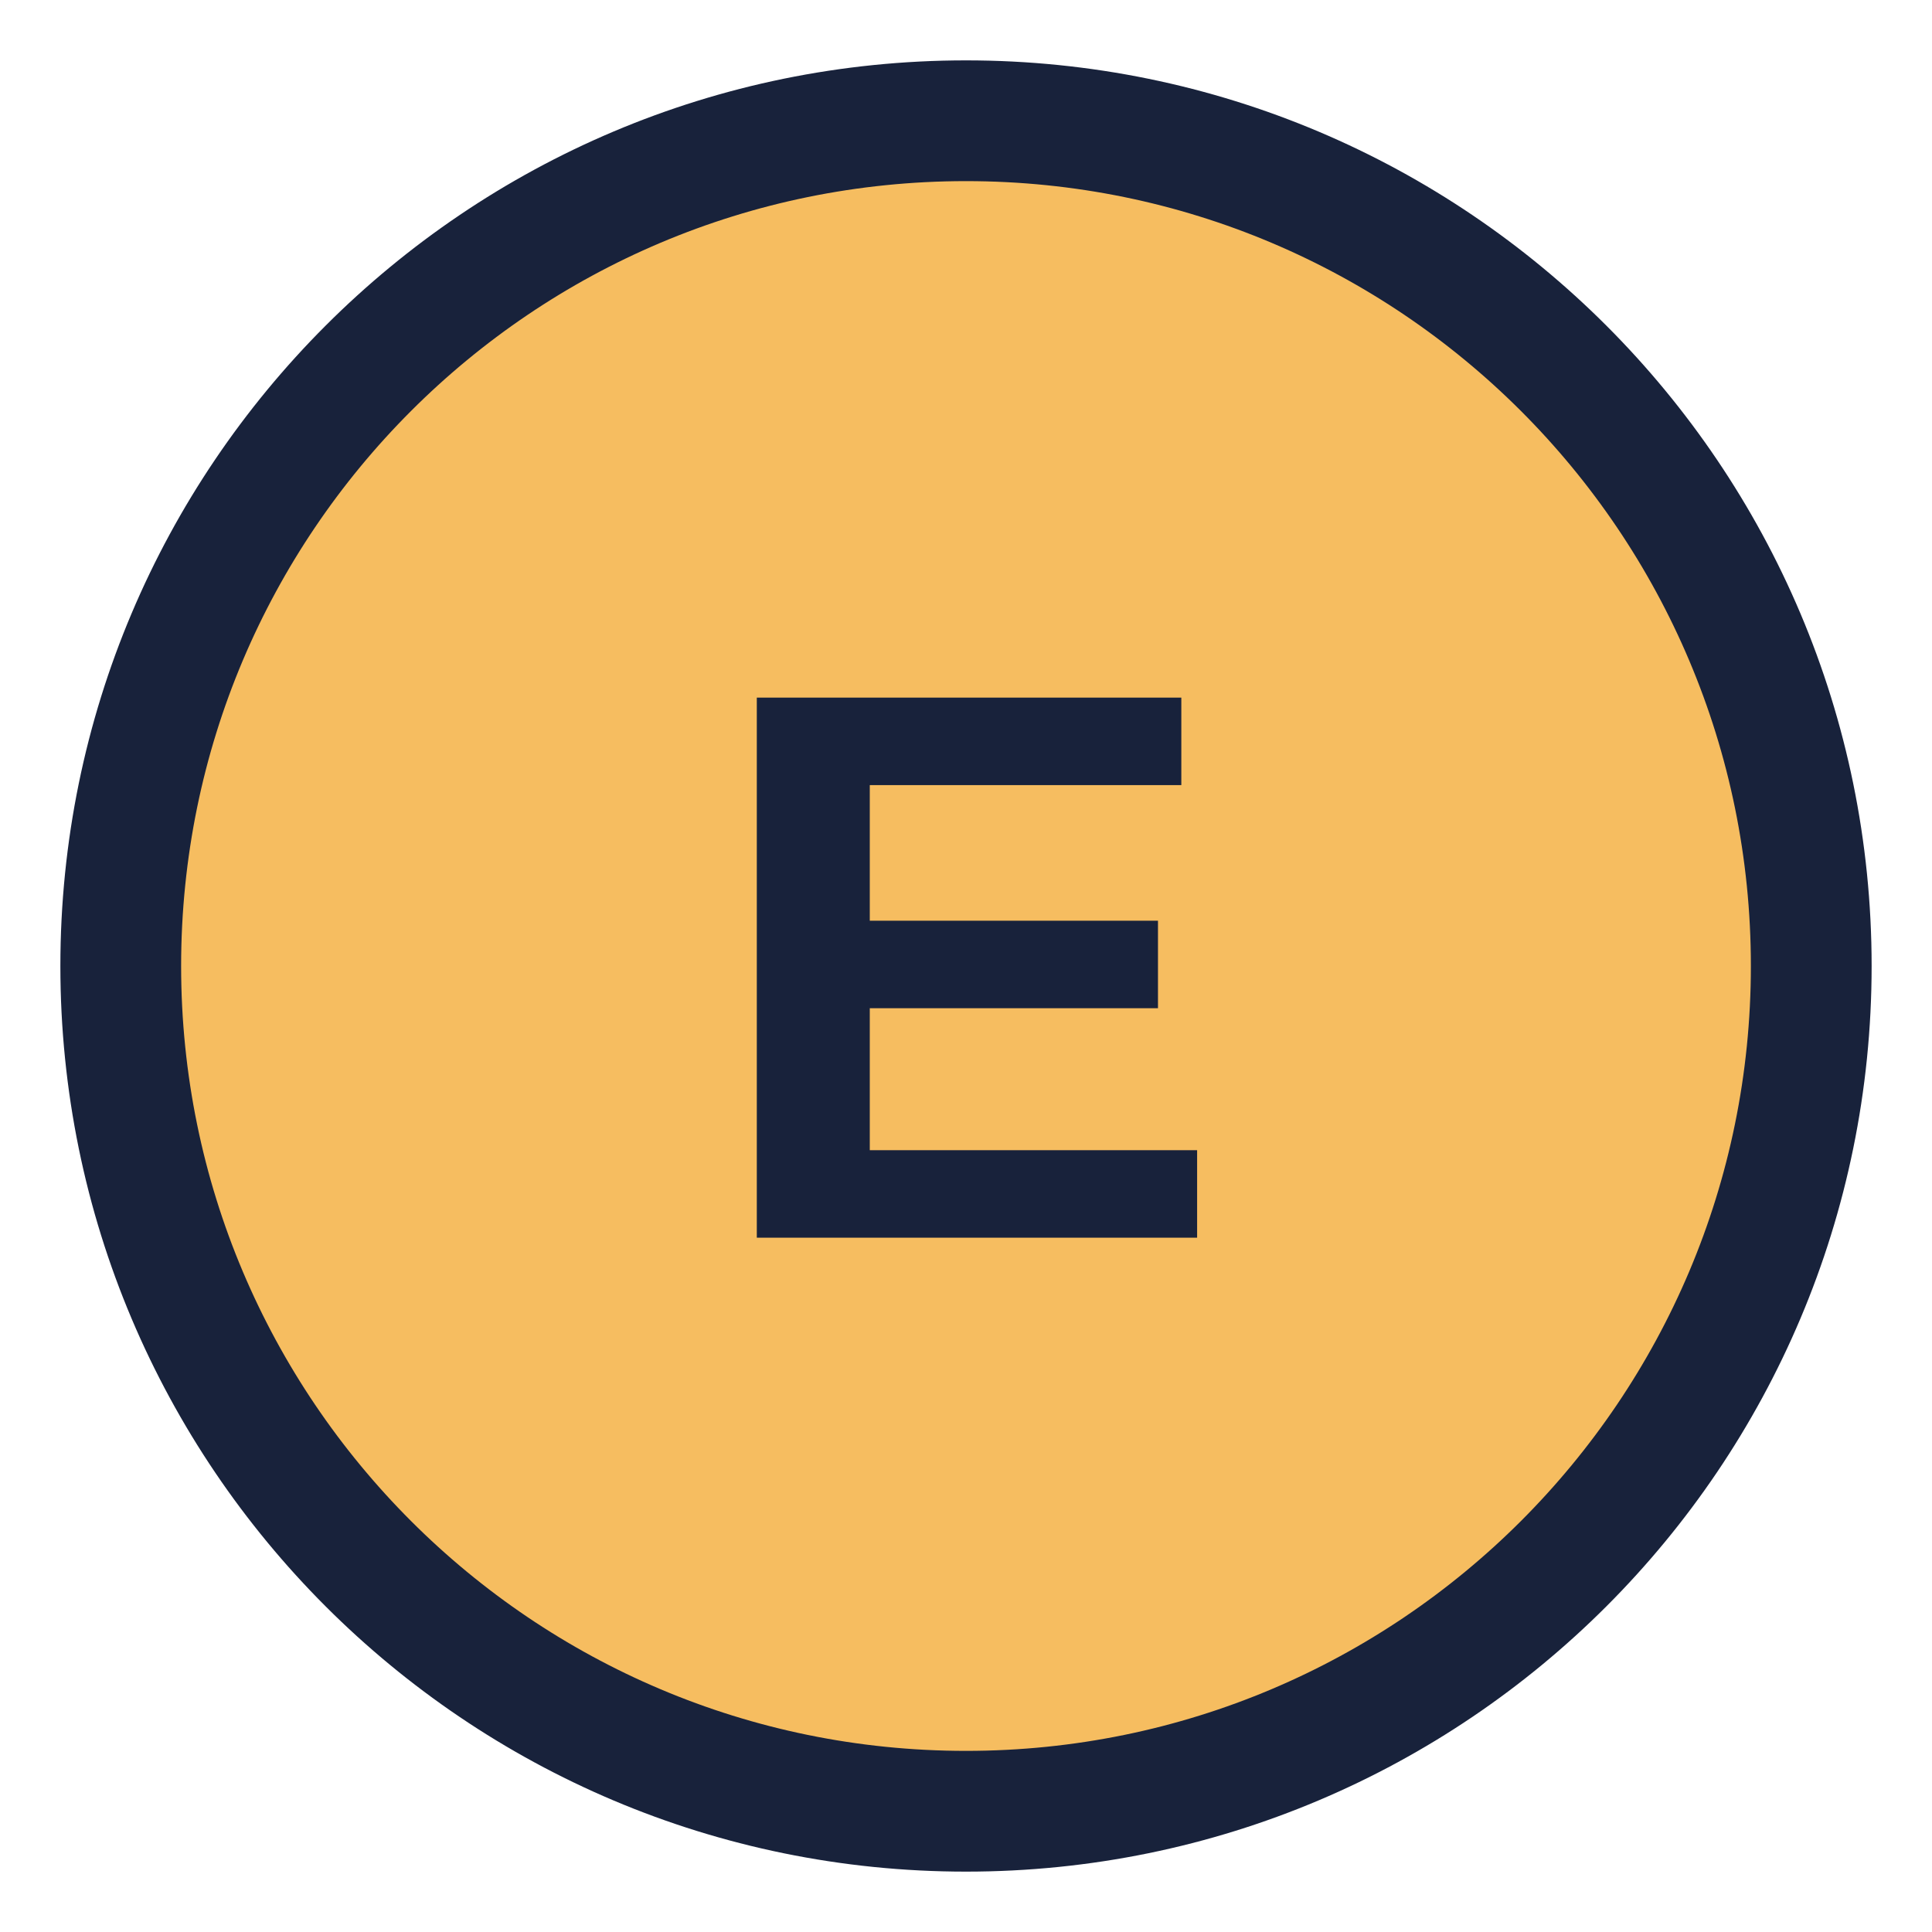
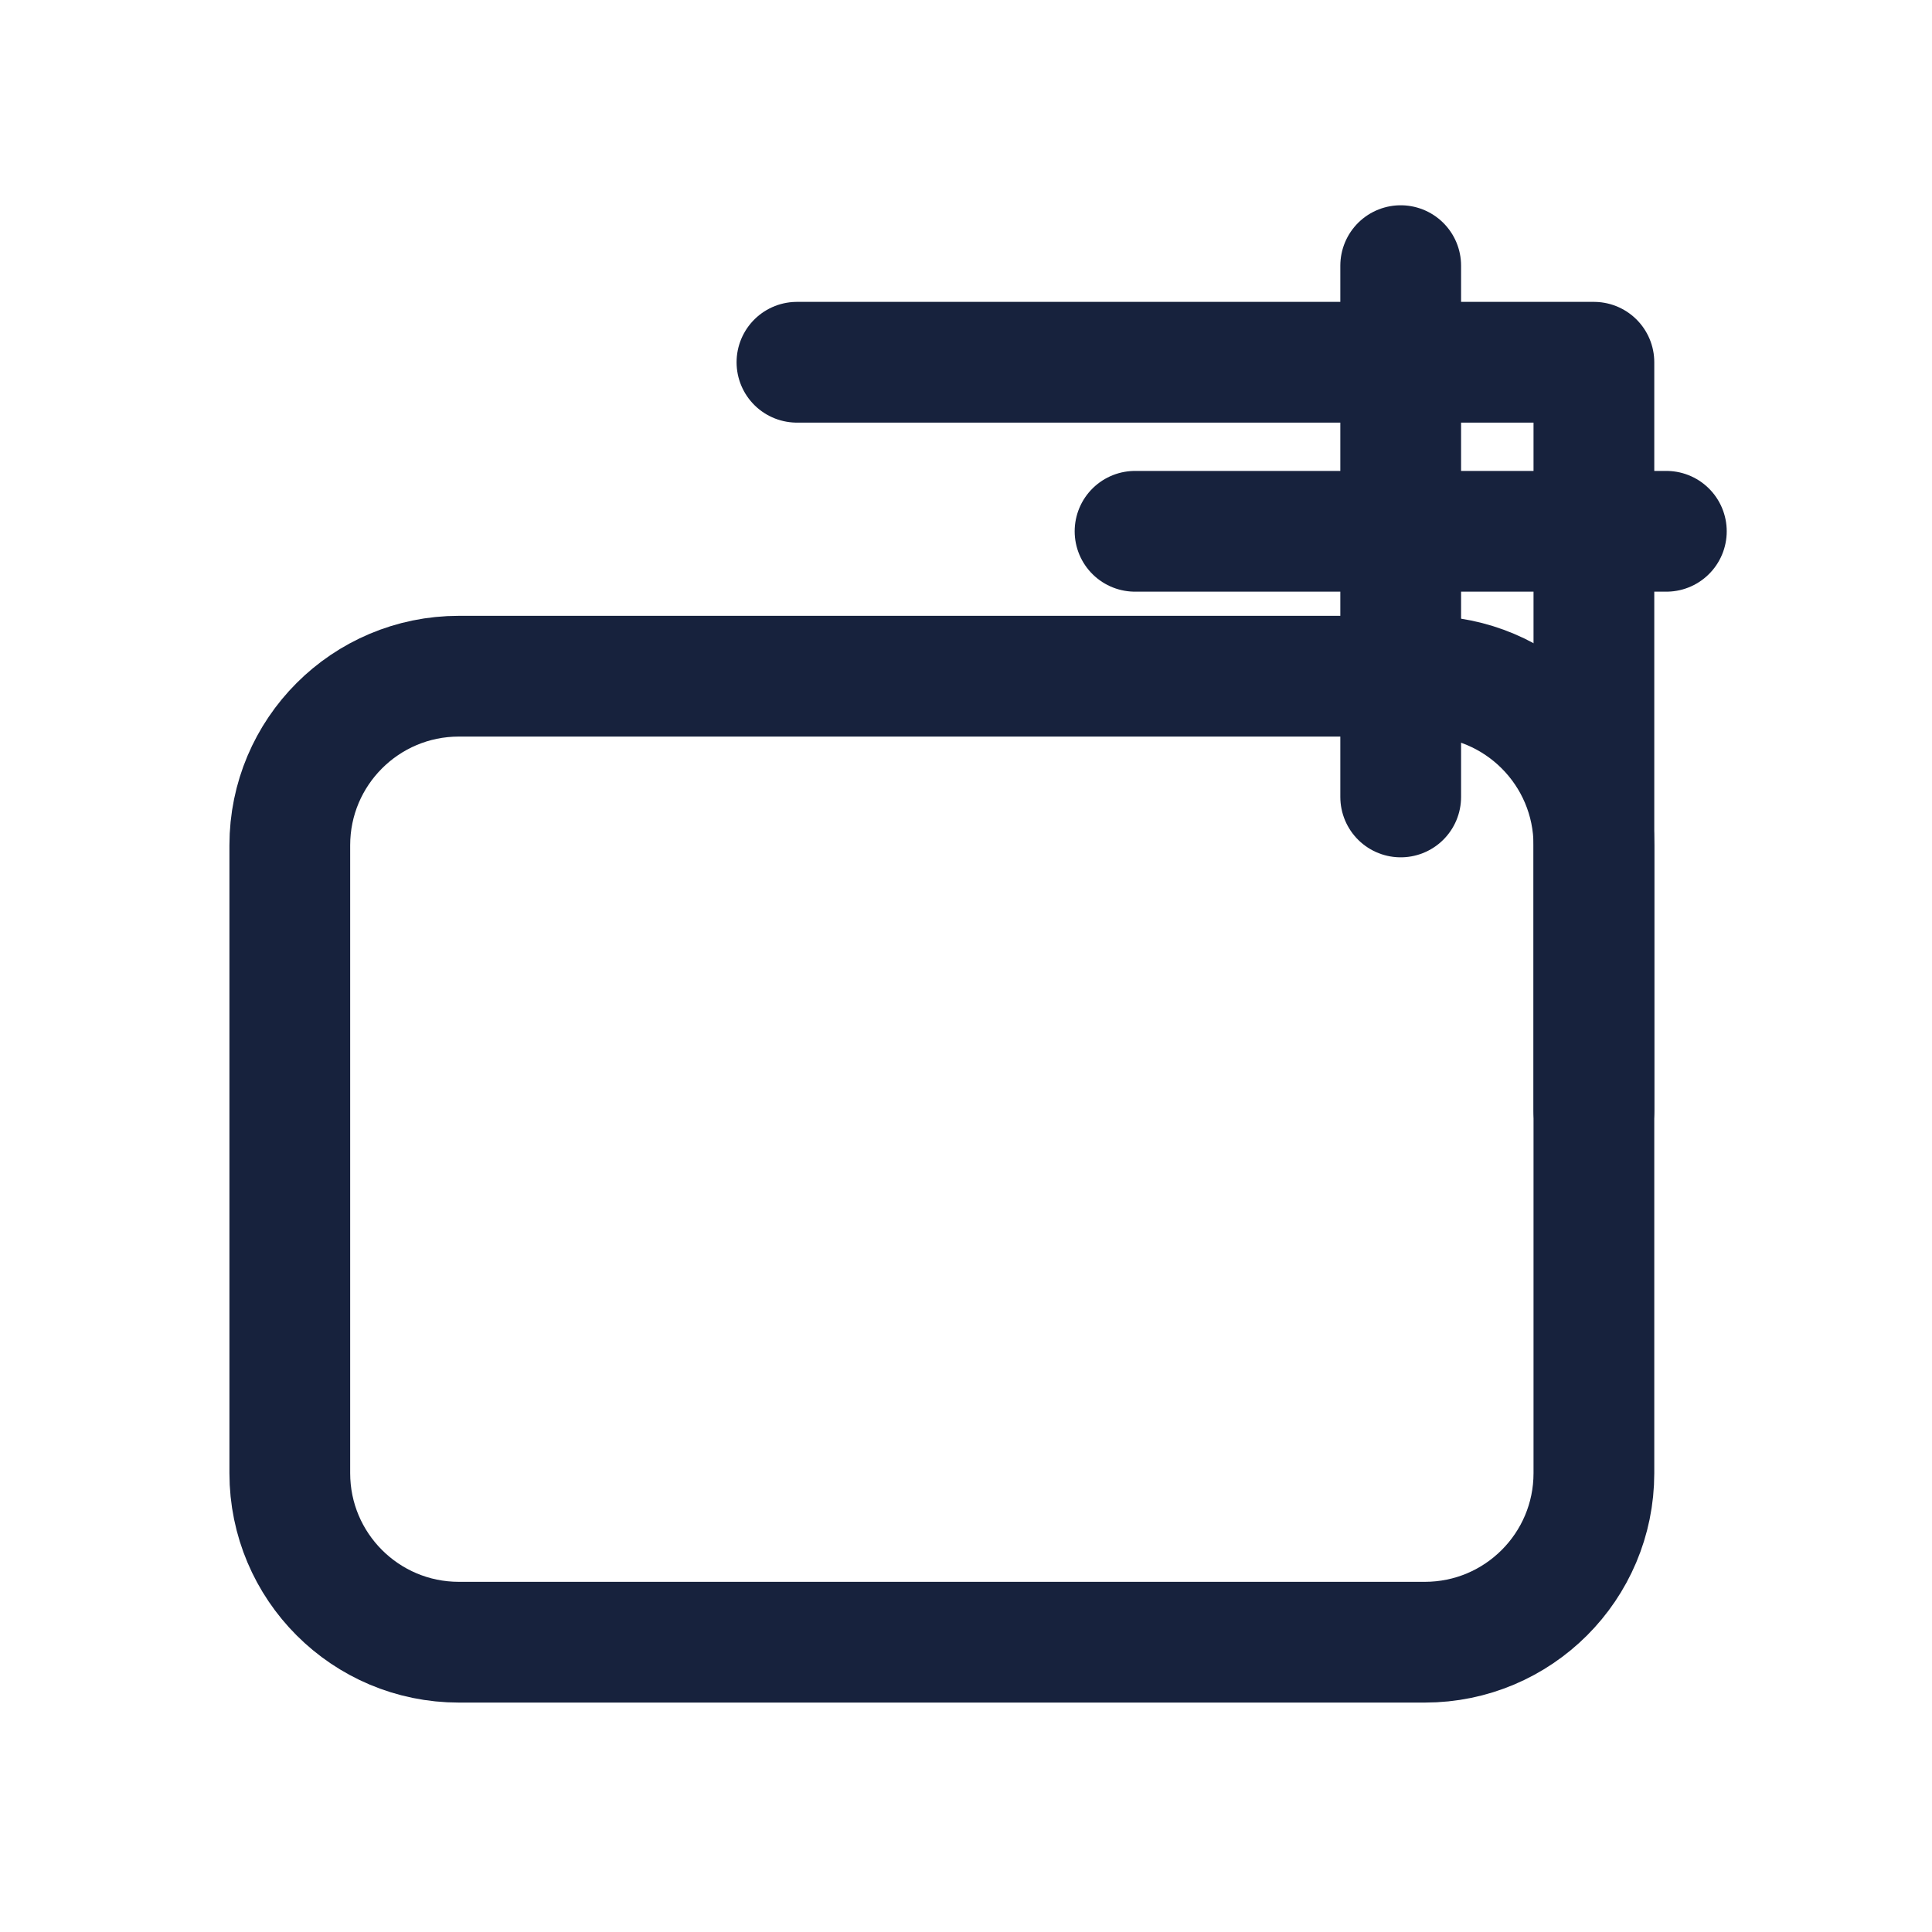
- <svg xmlns="http://www.w3.org/2000/svg" width="128" height="128">
-   <circle cx="64" cy="64" r="56" fill="#f6bd60" stroke="#18223b" stroke-width="8" />
-   <text x="64" y="82" text-anchor="middle" font-family="Arial" font-weight="700" font-size="52" fill="#18223b">E</text>
+ <svg xmlns="http://www.w3.org/2000/svg" width="80" height="80" viewBox="0 0 80 80">
+   <g fill="none" stroke="#17223d" stroke-width="5" stroke-linecap="round" stroke-linejoin="round">
+     <rect x="12" y="28" width="54" height="40" rx="7" />
+     <path d="M33 15h33v31M58 11v22m-11-11h22" />
+   </g>
</svg>
